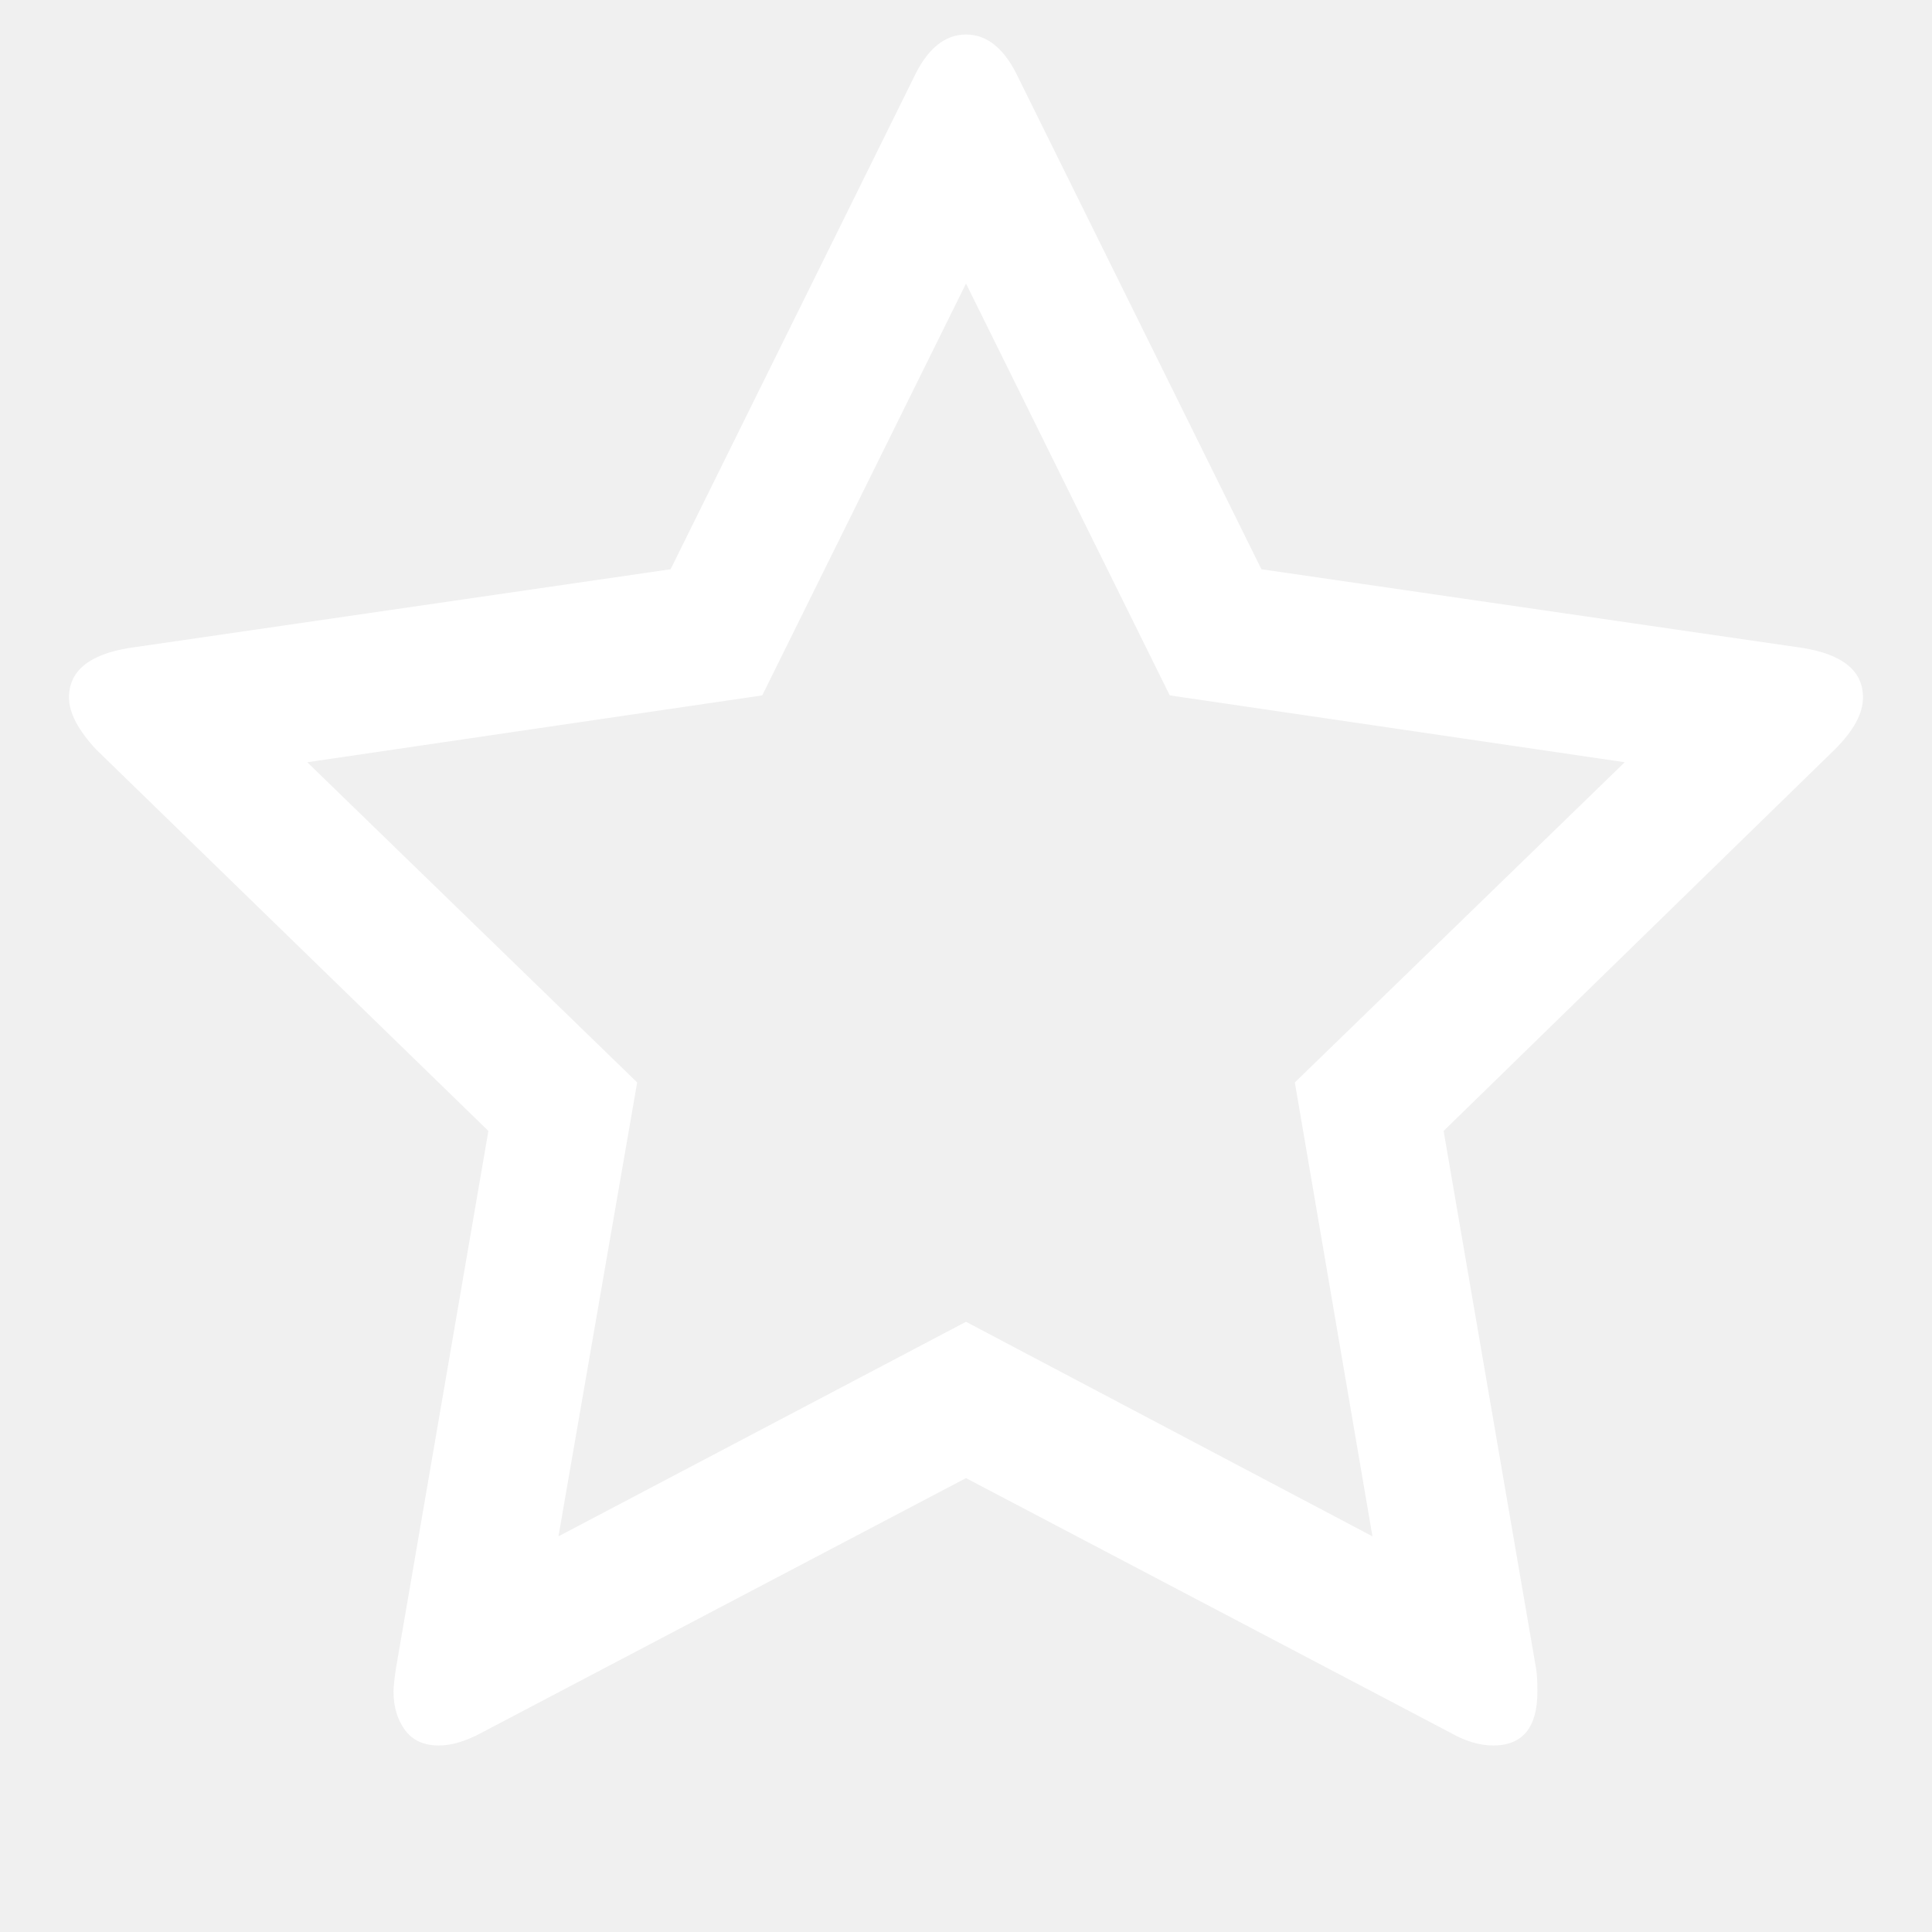
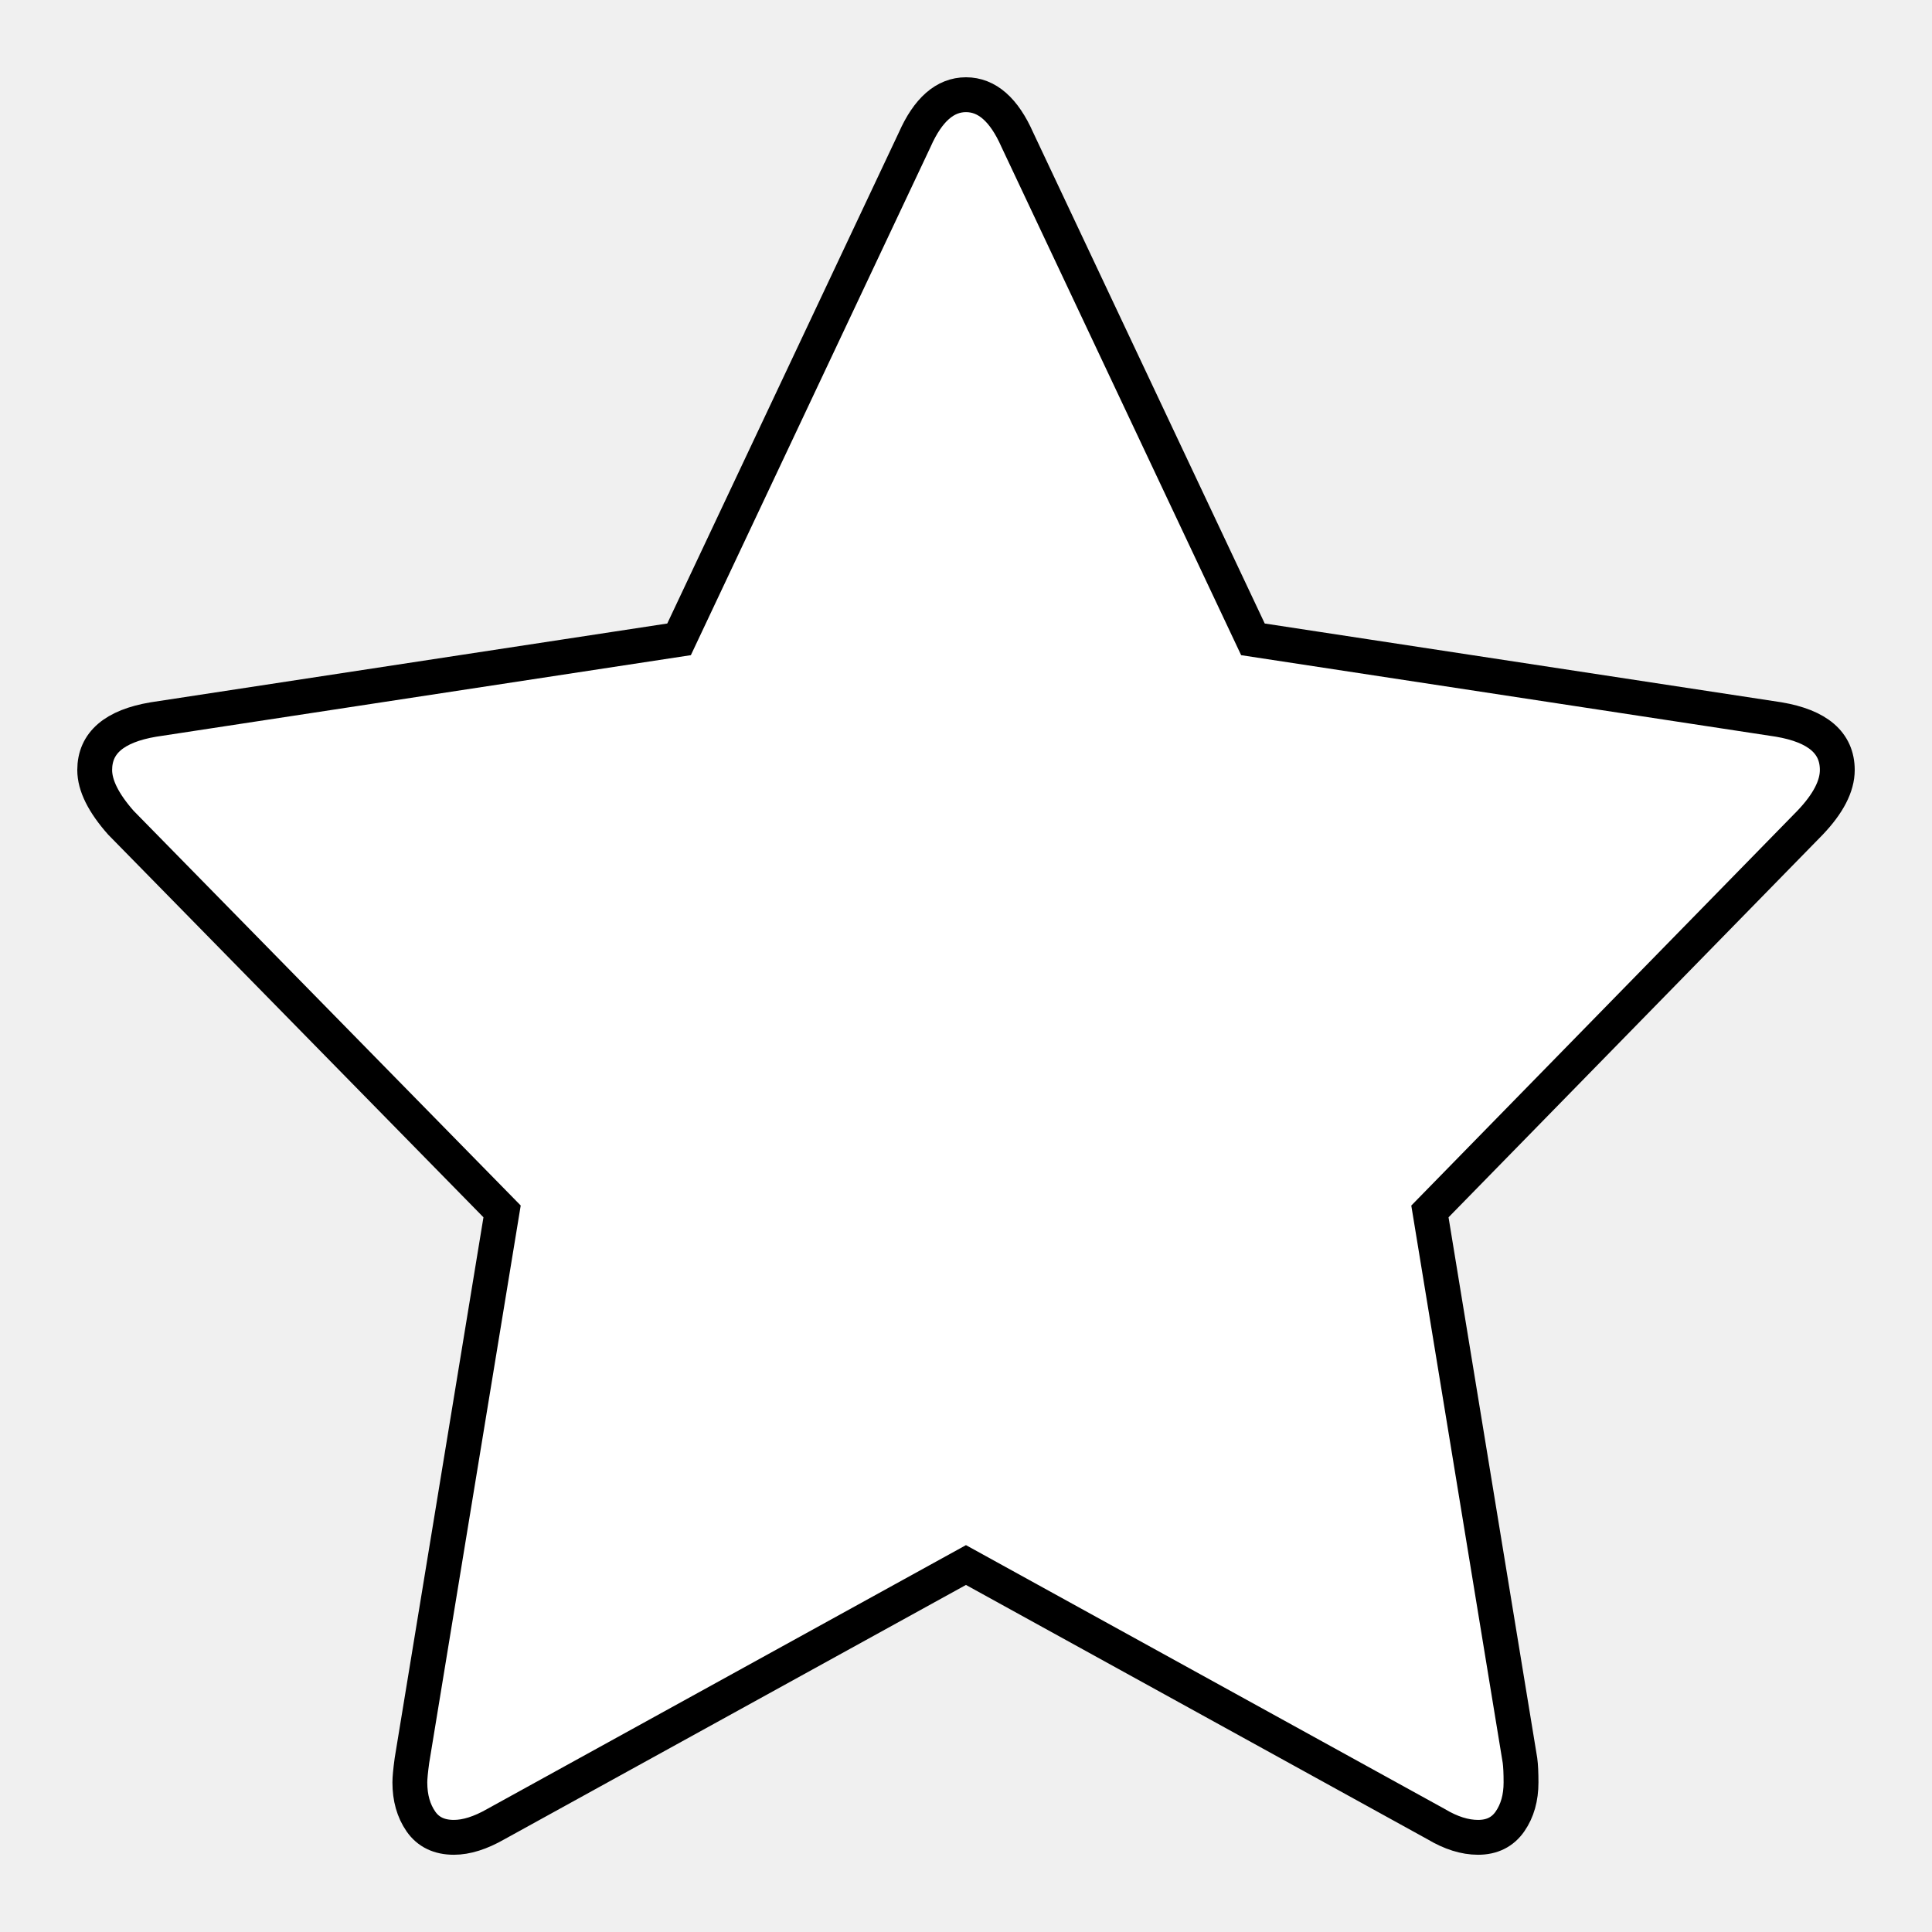
- <svg xmlns="http://www.w3.org/2000/svg" width="1792" height="1792" viewBox="0 0 1792 1792">
-   <path d="M1201 1004l306-297-422-62-189-382-189 382-422 62 306 297-73 421 378-199 377 199zm527-357q0 22-26 48l-363 354 86 500q1 7 1 20 0 50-41 50-19 0-40-12l-449-236-449 236q-22 12-40 12-21 0-31.5-14.5t-10.5-35.5q0-6 2-20l86-500-364-354q-25-27-25-48 0-37 56-46l502-73 225-455q19-41 49-41t49 41l225 455 502 73q56 9 56 46z" fill="#fff" />
+ <svg xmlns="http://www.w3.org/2000/svg" width="50" height="50" viewBox="0 0 50 50" id="svg2" version="1.1">
+   <defs id="defs8" />
+   <path d="m 47.549,19.928 q 0,0.625 -0.705,1.364 l -9.838,10.06 2.331,14.209 q 0.027,0.199 0.027,0.568 0,0.597 -0.285,1.009 -0.285,0.412 -0.827,0.412 -0.515,0 -1.084,-0.341 l -12.169,-6.706 -12.169,6.706 q -0.596,0.341 -1.084,0.341 -0.569,0 -0.854,-0.412 -0.285,-0.412 -0.285,-1.009 0,-0.171 0.054,-0.568 L 12.994,31.351 3.129,21.292 q -0.678,-0.767 -0.678,-1.364 0,-1.051 1.518,-1.307 L 17.574,16.546 23.672,3.616 q 0.515,-1.165 1.328,-1.165 0.813,0 1.328,1.165 l 6.098,12.93 13.605,2.074 q 1.518,0.256 1.518,1.307 z" id="path4" style="fill:#ffffff;stroke:#000000;stroke-width:0.902;stroke-opacity:1" />
</svg>
